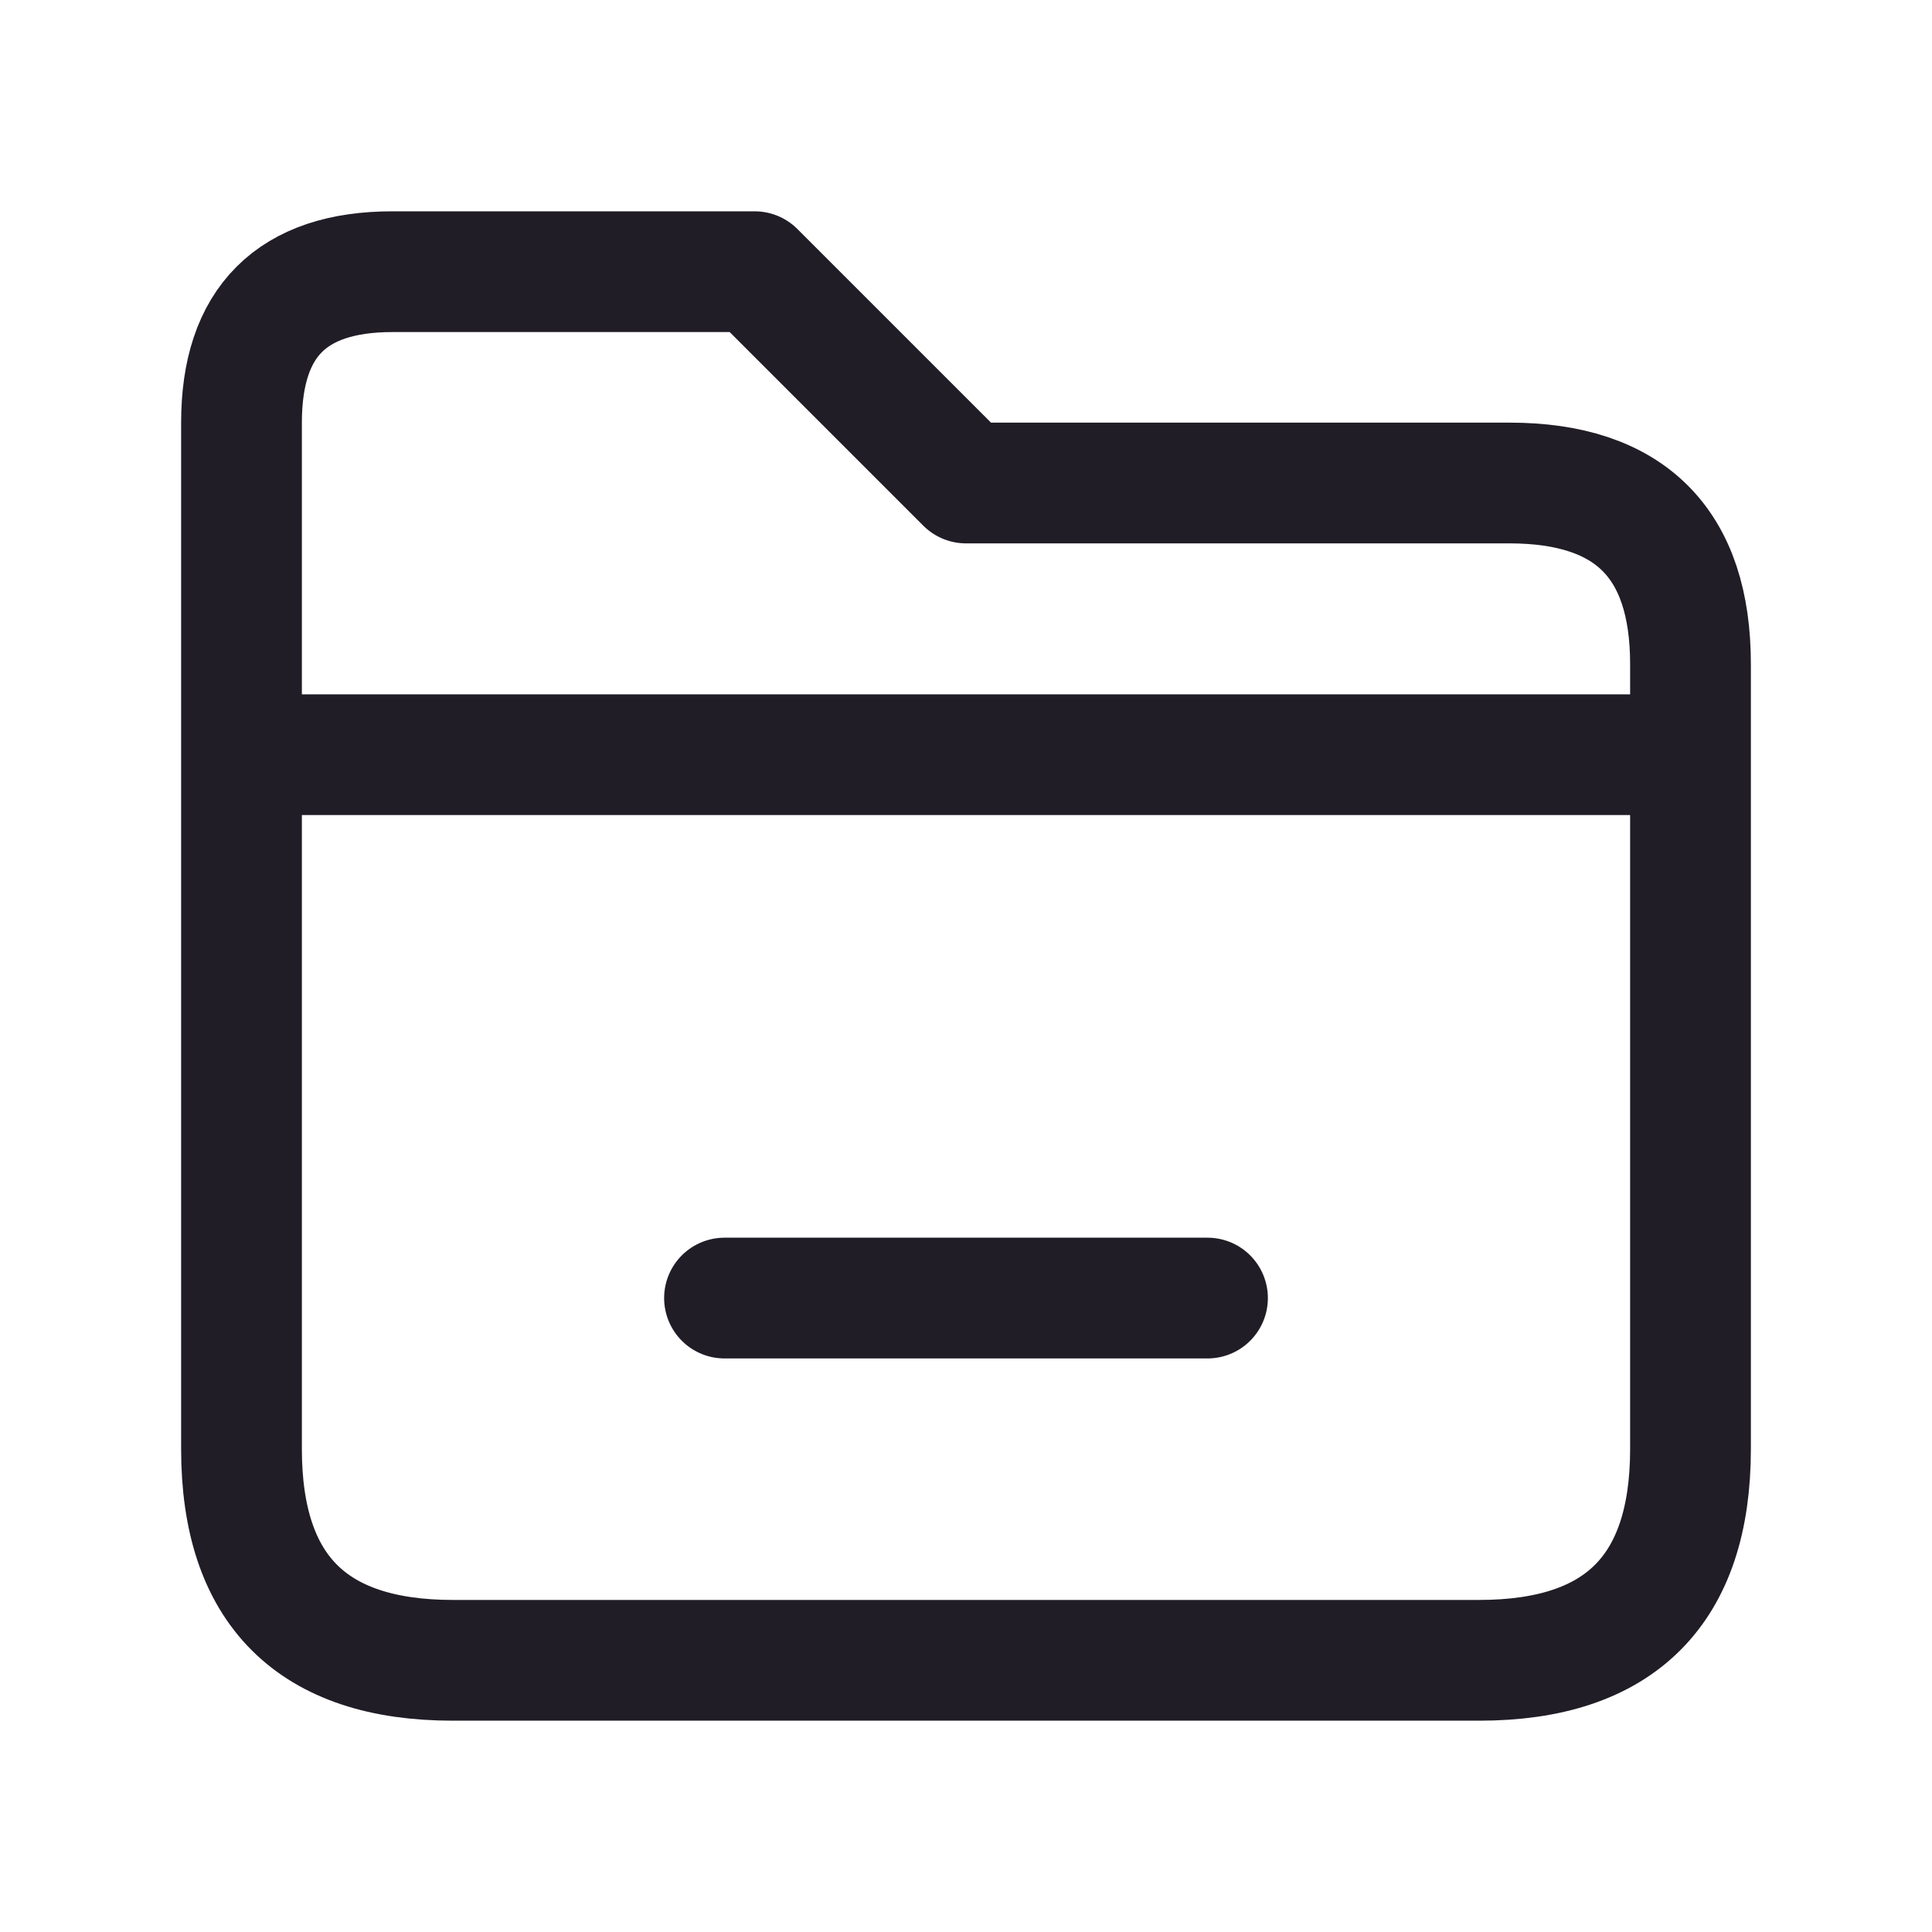
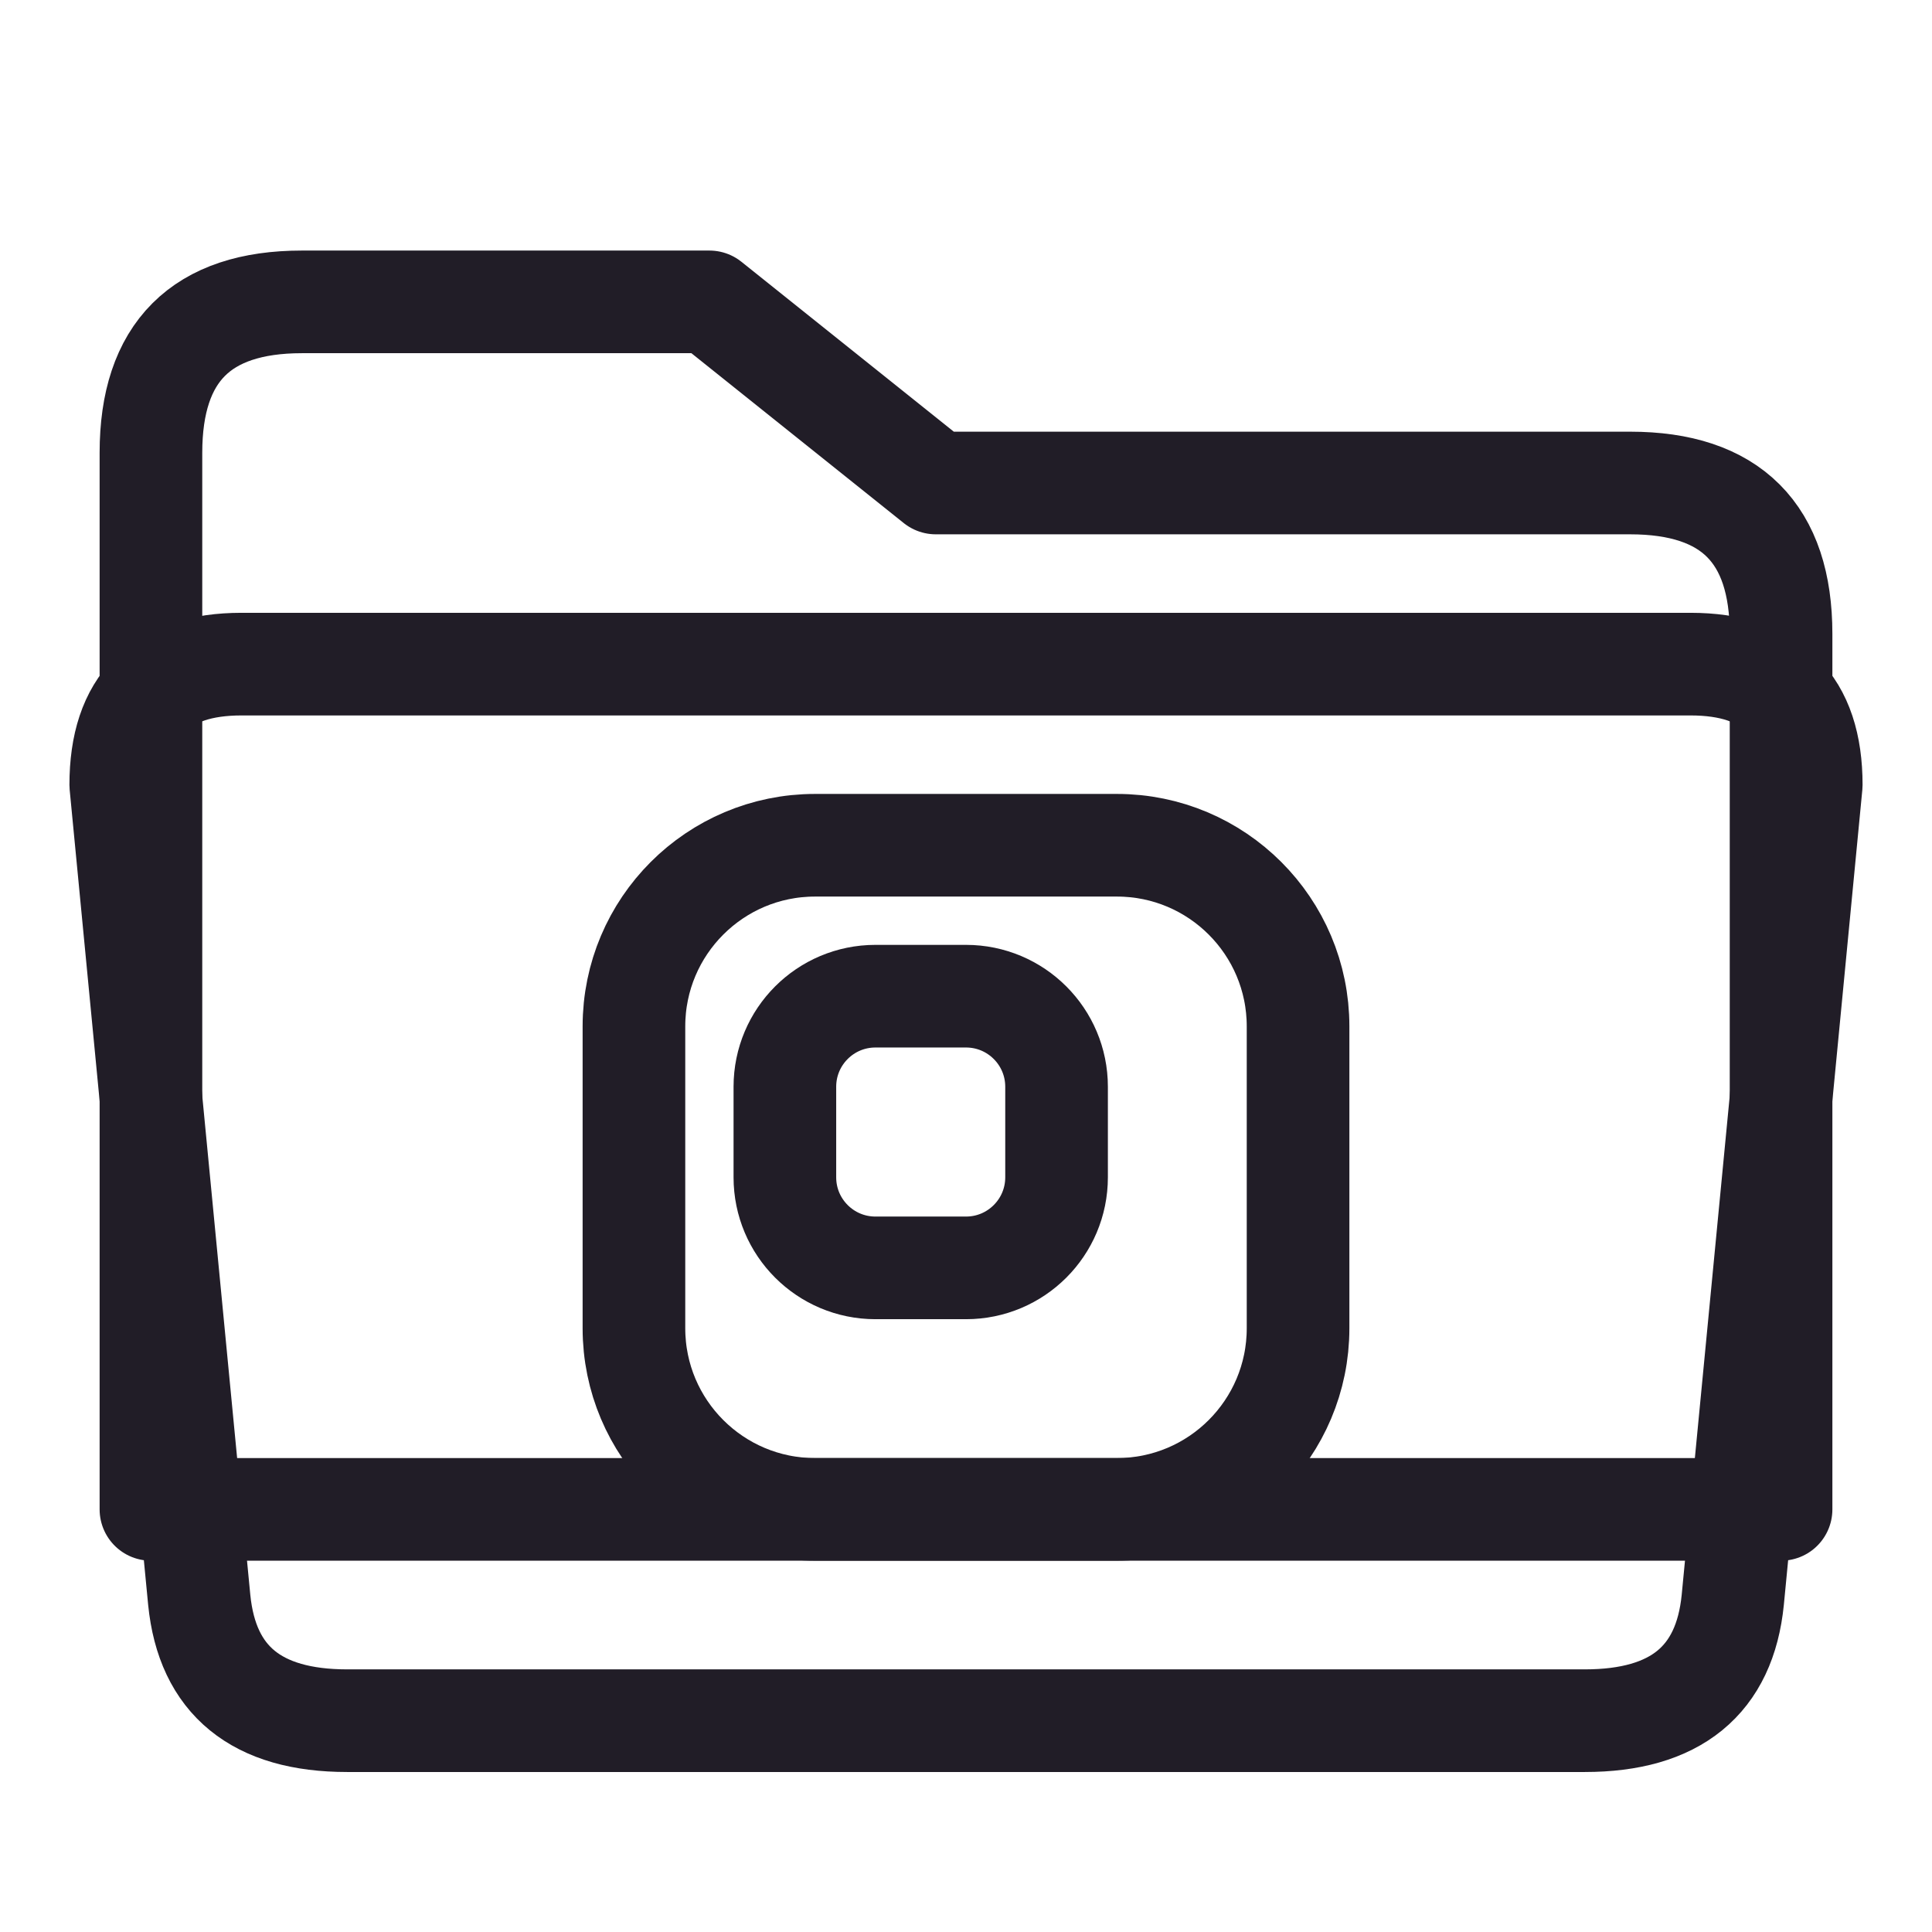
<svg xmlns="http://www.w3.org/2000/svg" viewBox="0 0 64 64">
-   <path d="M8 22V14q0-5 5-5h12l7 7h18q6 0 6 6v26q0 7-7 7H15q-7 0-7-7z" fill="none" stroke="#211D27" stroke-width="4" stroke-linecap="round" stroke-linejoin="round" />
-   <path d="M9 25h46M24 43h16" fill="none" stroke="#211D27" stroke-width="4" stroke-linecap="round" stroke-linejoin="round" />
+   <path d="M5 15q0-5 5-5h13.5l7.5 6h23q5 0 5 5v29H5z" fill="none" stroke="#211D27" stroke-width="3.4" stroke-linejoin="round" stroke-linecap="round" />
+   <path d="M4 26q0-4 4-4h48q4 0 4 4l-2.6 27Q57 57 52.5 57h-41Q7 57 6.6 53z" fill="none" stroke="#211D27" stroke-width="3.4" stroke-linejoin="round" stroke-linecap="round" />
+   <rect x="21" y="28" width="22" height="22" rx="6" fill="none" stroke="#211D27" stroke-width="3.4" stroke-linejoin="round" stroke-linecap="round" />
+   <rect x="26" y="33" width="9" height="9" rx="3" fill="none" stroke="#211D27" stroke-width="3.4" stroke-linejoin="round" stroke-linecap="round" />
</svg>
